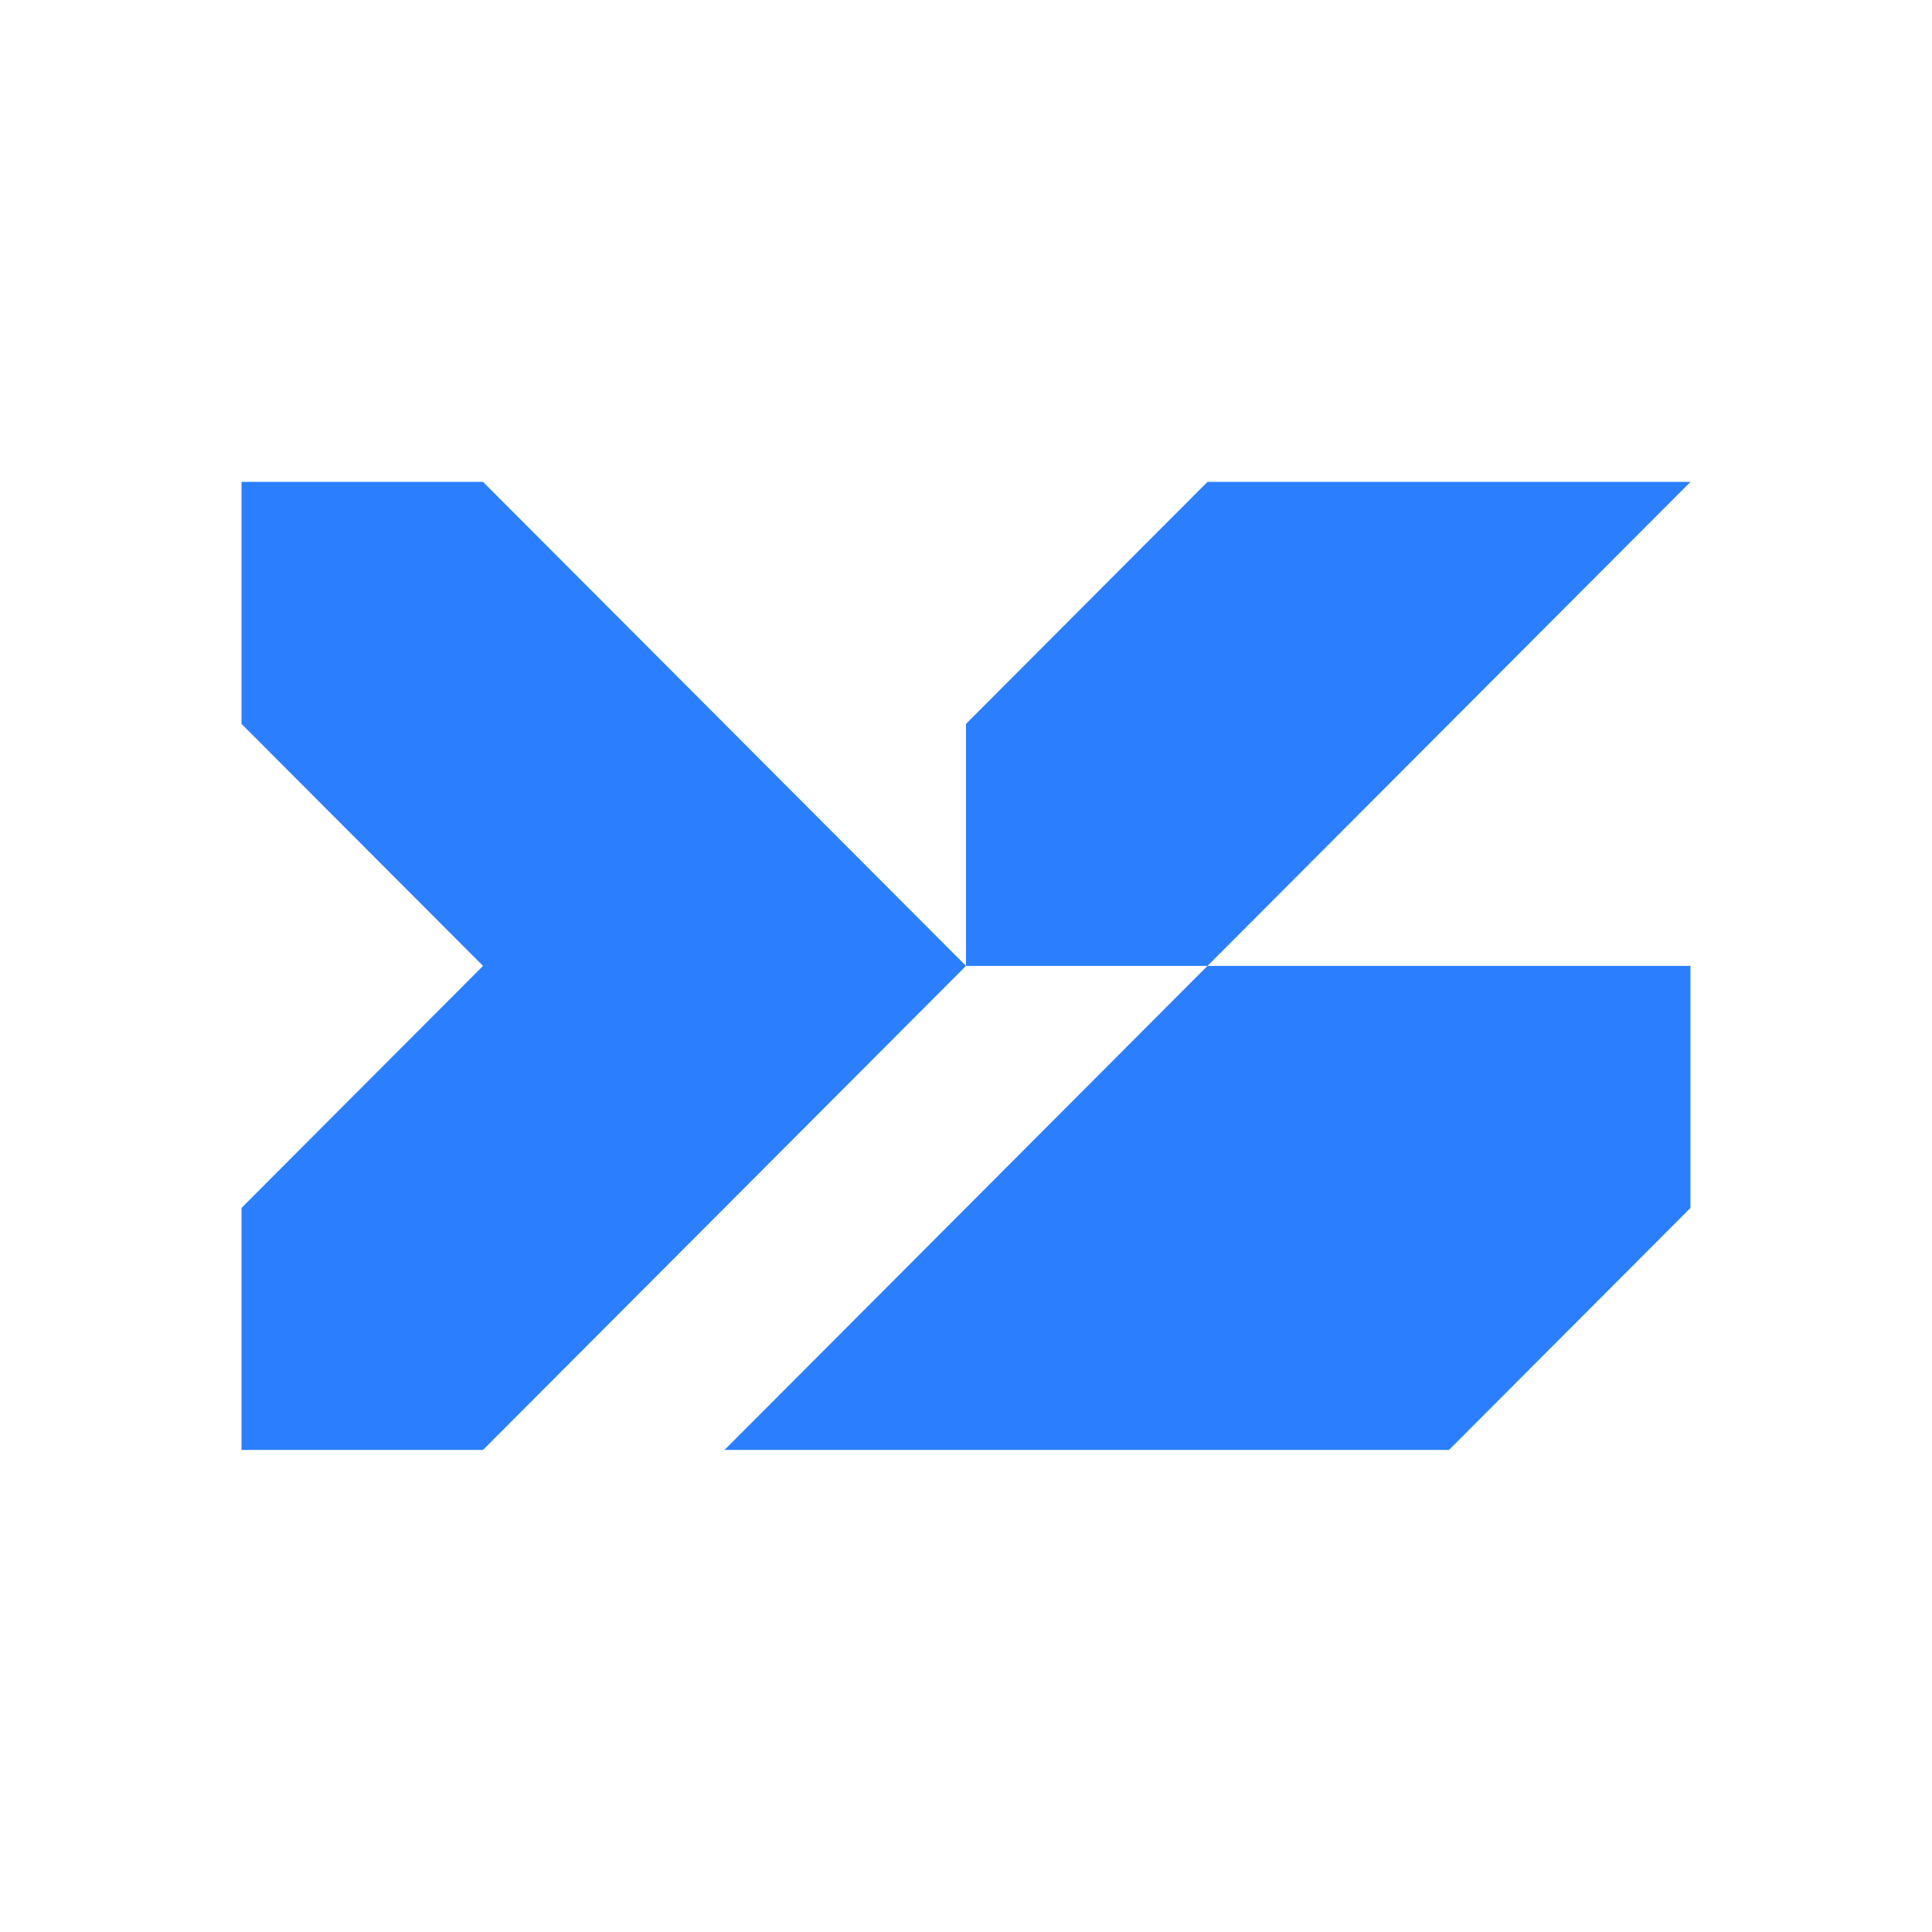
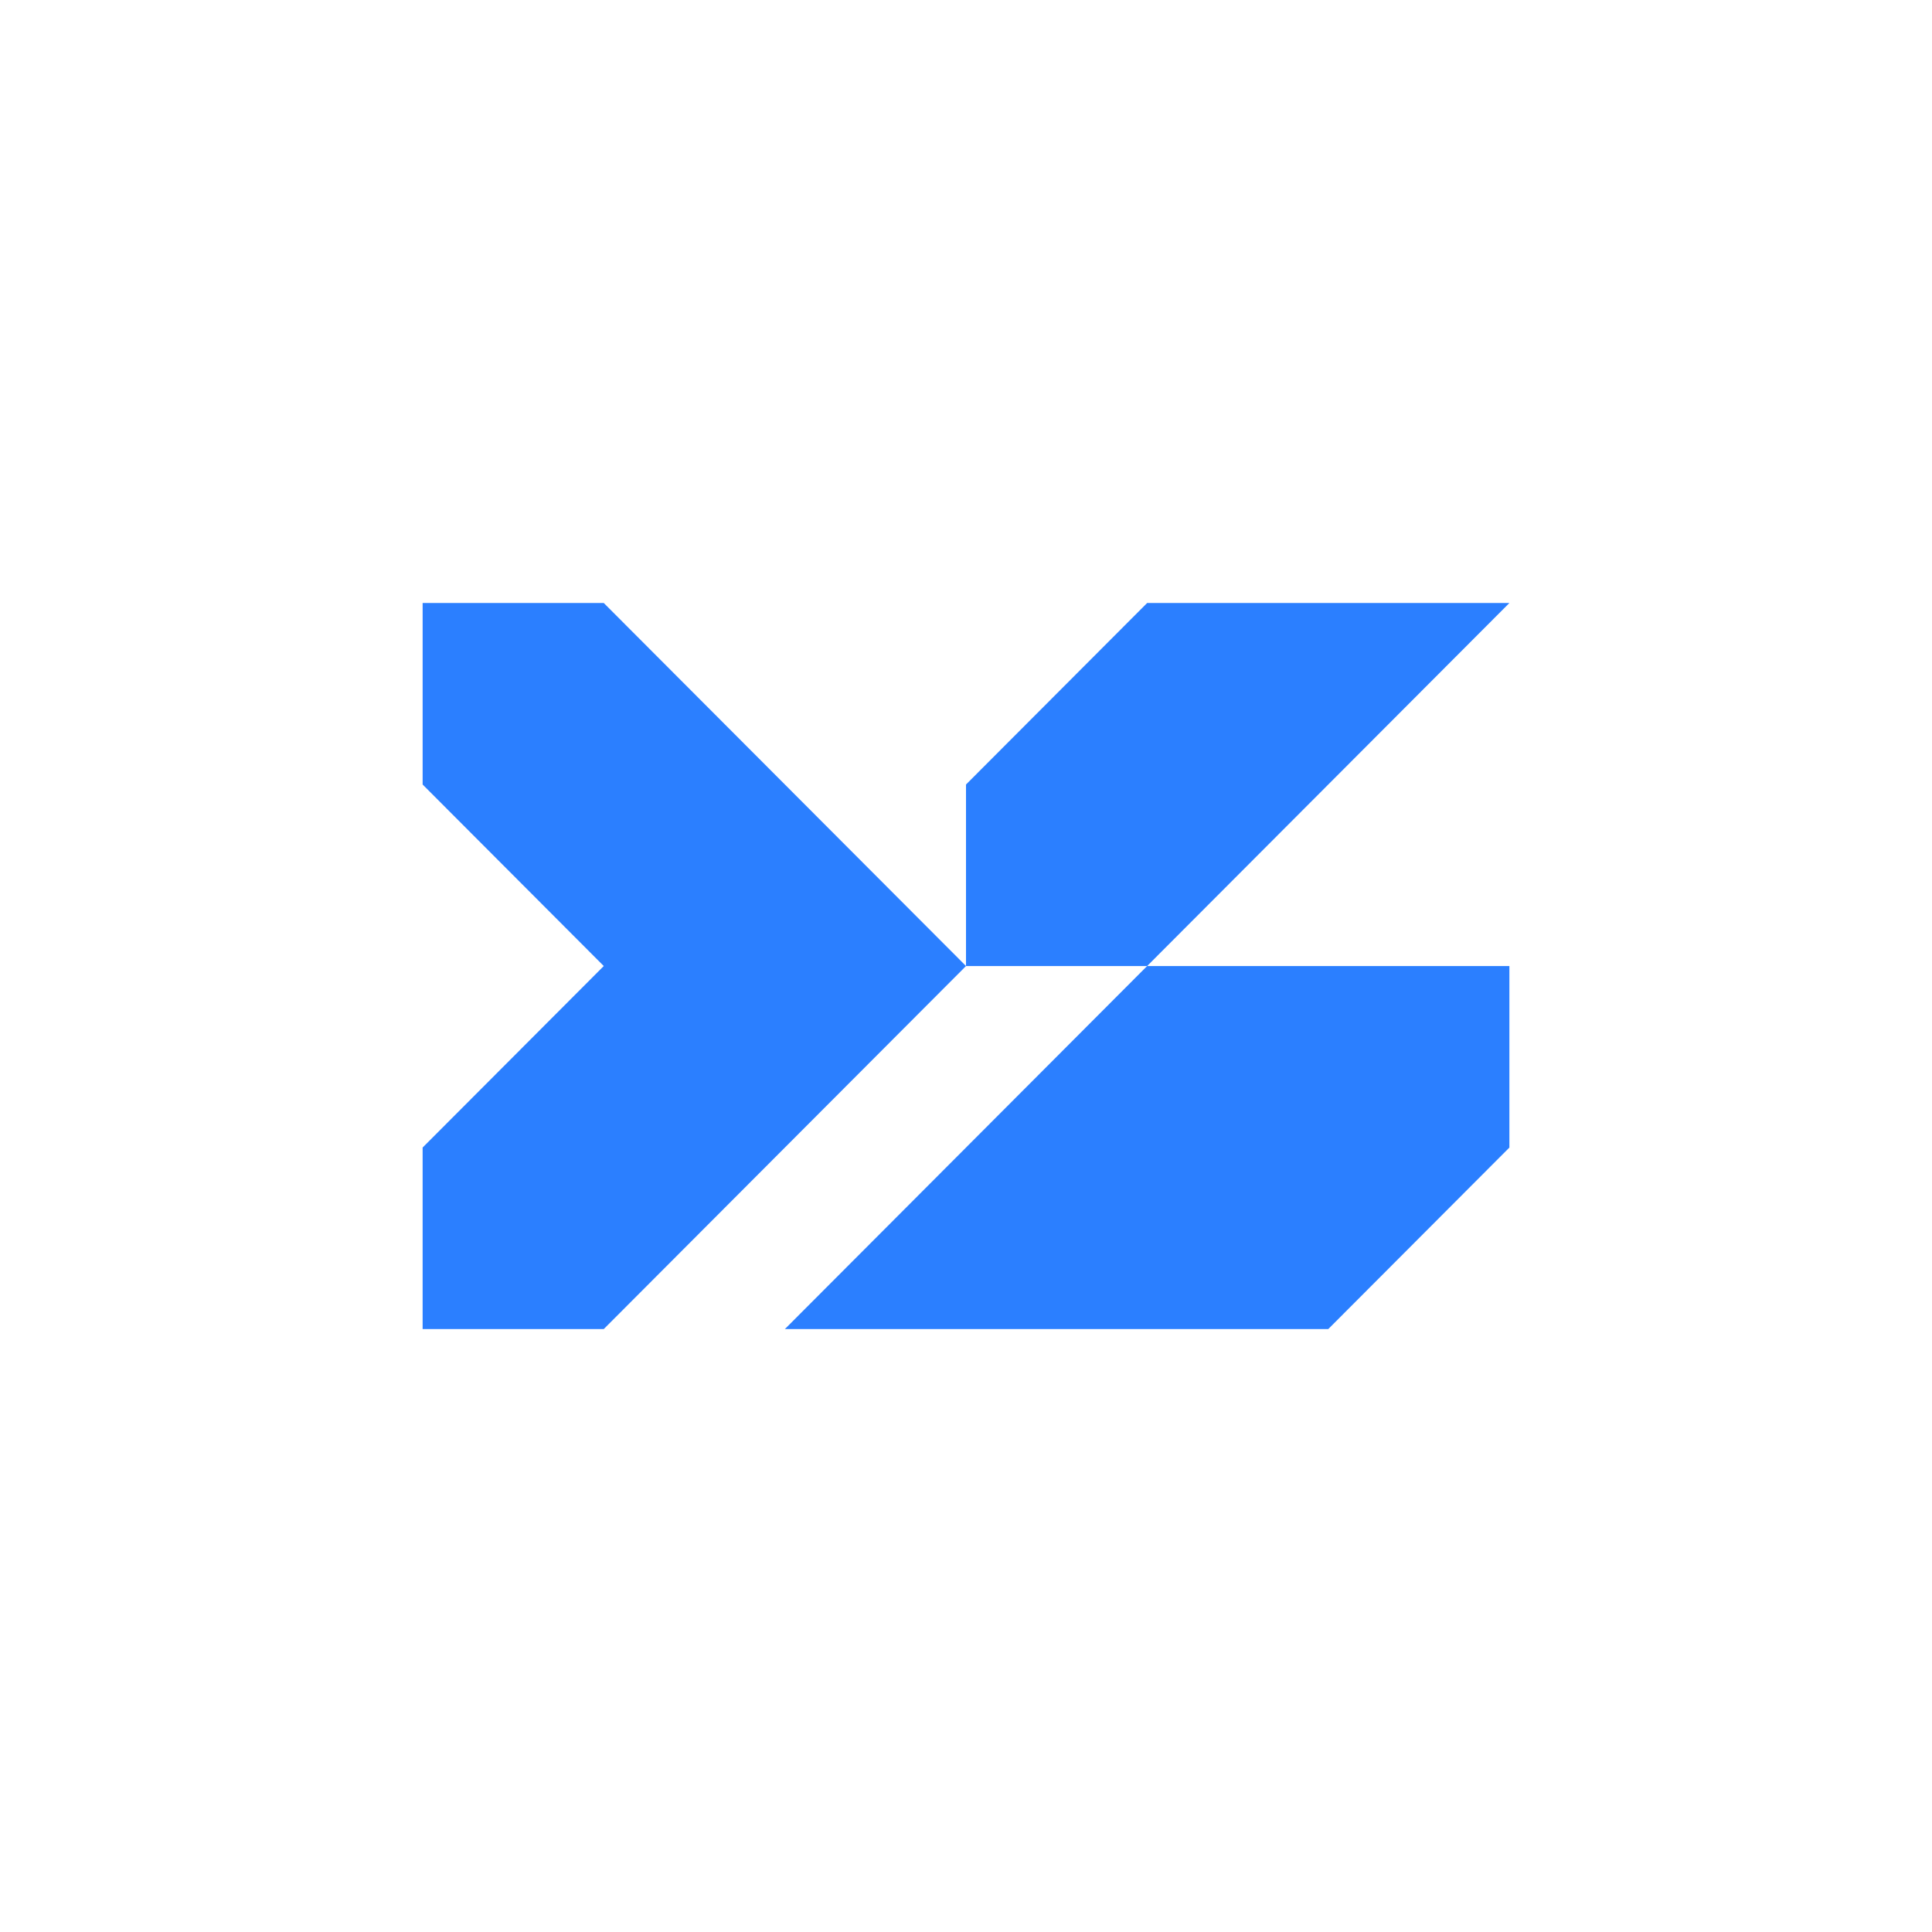
<svg xmlns="http://www.w3.org/2000/svg" width="1024" height="1024" viewBox="0 0 1024 1024">
-   <g transform="translate(128 255.4) scale(3.3103)" fill="#2B7FFF">
+   <g transform="translate(224 319.6) scale(2.4828)" fill="#2B7FFF">
    <path d="M38.667 155L116.001 77.5L38.668 0H0.002V38.75L38.668 77.5L0 116.25V155H38.667Z" />
    <path d="M232 116.25L193.333 155L77.333 155L154.666 77.5L232 77.5V116.25Z" />
    <path d="M116 38.75L154.667 6.77526e-06L232 2.03258e-05L154.666 77.5L116 77.5L116 38.75Z" />
  </g>
</svg>
